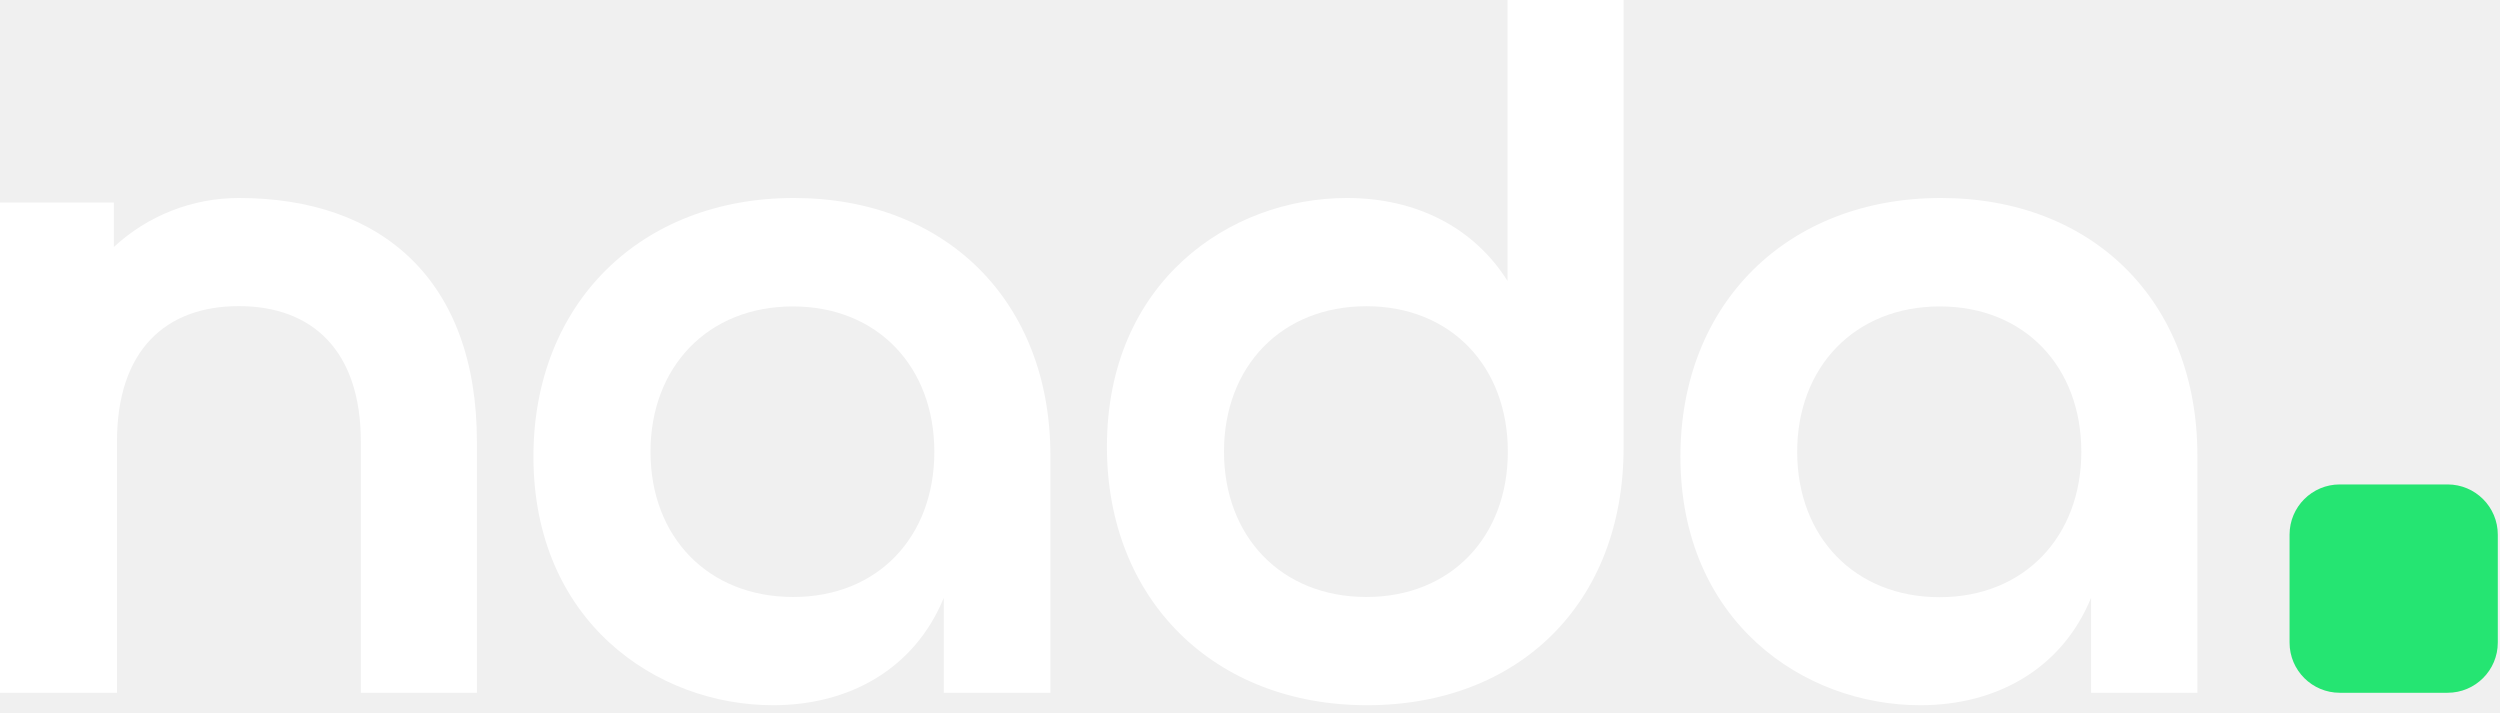
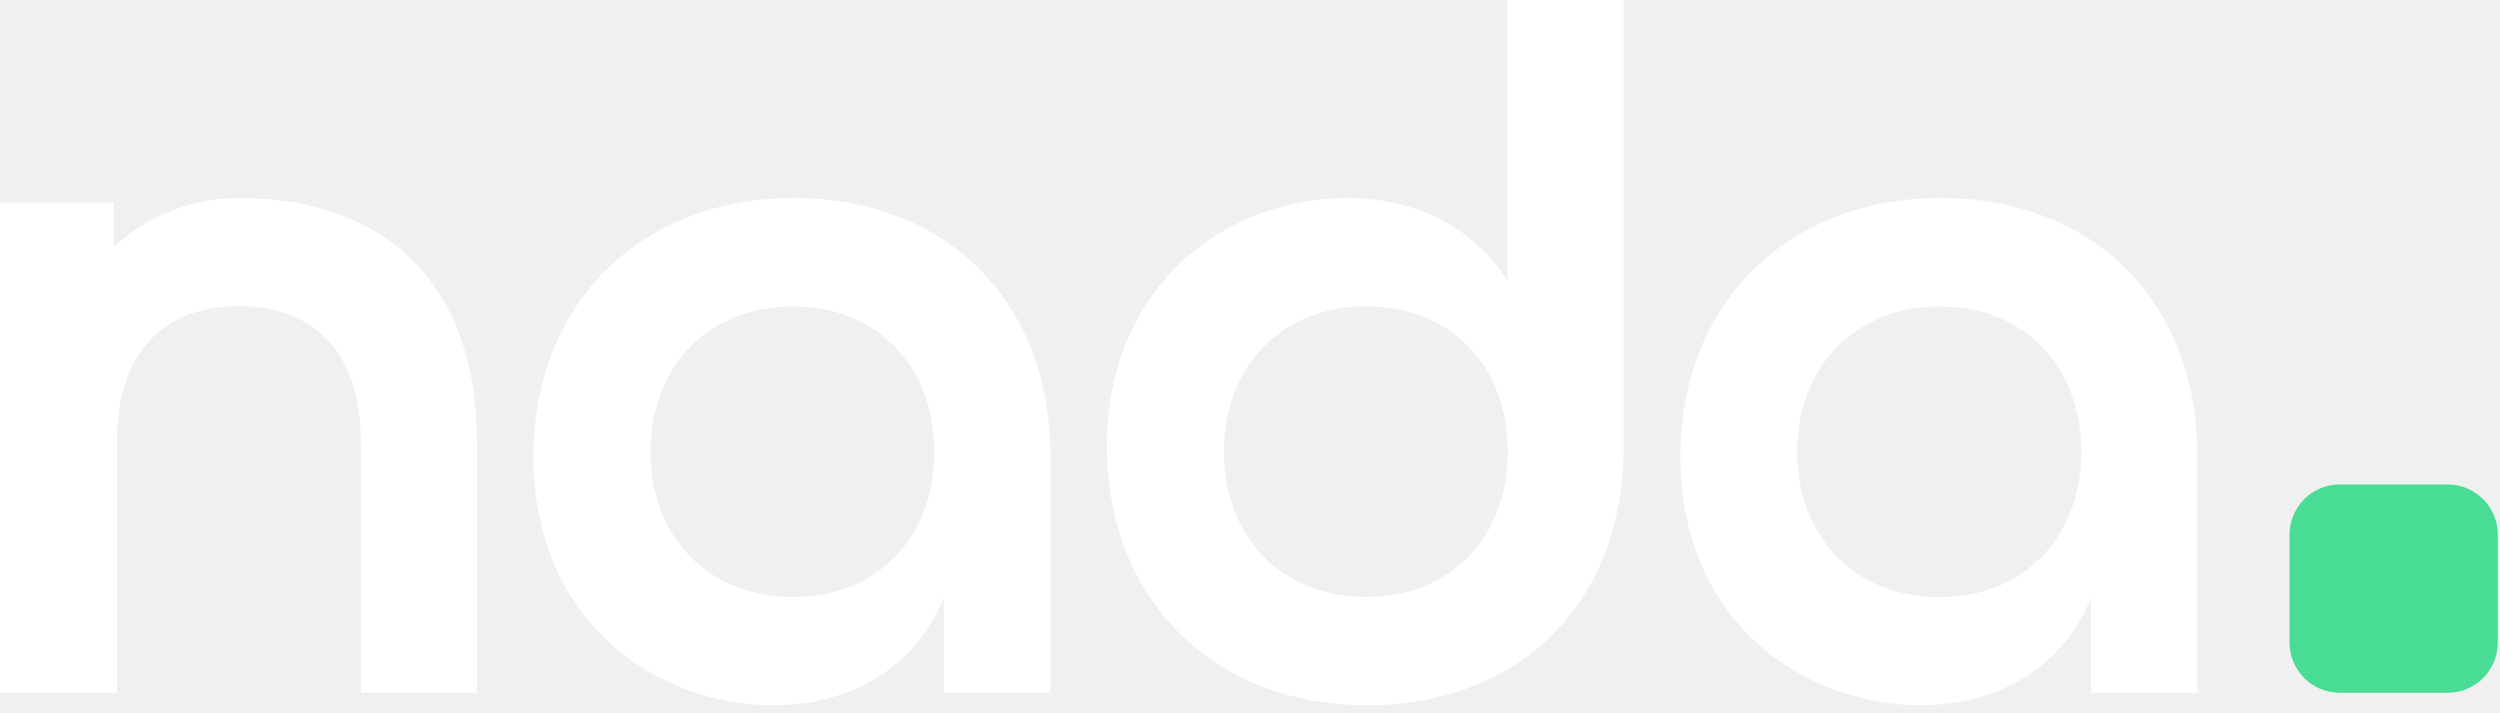
<svg xmlns="http://www.w3.org/2000/svg" width="249" height="71" viewBox="0 0 249 71" fill="none">
  <path d="M23.79 19.72C19.173 19.718 14.726 21.461 11.34 24.6V20.17H0V69H11.65V44C11.65 34.87 16.51 30.49 23.79 30.49C31.07 30.49 35.94 34.88 35.94 44V69H47.5V44C47.5 27.88 38 19.72 23.79 19.72Z" fill="white" />
  <path d="M53.13 45.47C53.13 30.21 63.82 19.72 79.07 19.72C94.13 19.72 104.62 29.92 104.62 45.37V69H94V59.55C91.08 66.64 84.58 70.24 77 70.24C65.37 70.24 53.13 61.88 53.13 45.47ZM93.06 45C93.06 36.55 87.42 30.52 78.97 30.52C70.52 30.52 64.79 36.53 64.79 45C64.79 53.47 70.52 59.46 79 59.46C87.48 59.46 93.06 53.43 93.06 45Z" fill="white" />
  <path d="M110.25 44.5C110.25 28.08 122.49 19.72 134.15 19.72C141.04 19.72 146.78 22.64 150.15 27.98V0H161.71V44.59C161.71 60.13 151.22 70.24 136.16 70.24C120.93 70.24 110.25 59.75 110.25 44.5ZM150.18 44.98C150.18 36.53 144.54 30.5 136.09 30.5C127.64 30.5 121.91 36.5 121.91 44.98C121.91 53.46 127.64 59.46 136.09 59.46C144.54 59.46 150.18 53.43 150.18 45V44.98Z" fill="white" />
  <path d="M167.37 45.47C167.37 30.21 178.05 19.72 193.31 19.72C208.36 19.72 218.86 29.92 218.86 45.37V69H208.27V59.55C205.35 66.64 198.84 70.24 191.27 70.24C179.61 70.24 167.37 61.88 167.37 45.47ZM207.3 45C207.3 36.55 201.66 30.52 193.21 30.52C184.76 30.52 179 36.53 179 45C179 53.47 184.73 59.48 193.18 59.48C201.63 59.48 207.3 53.43 207.3 45Z" fill="white" />
-   <path d="M243.78 48.25H233.04C230.279 48.25 228.04 50.489 228.04 53.25V64C228.04 66.761 230.279 69 233.04 69H243.78C246.541 69 248.78 66.761 248.78 64V53.25C248.78 50.489 246.541 48.25 243.78 48.25Z" fill="#25E572" />
+   <path d="M243.78 48.25H233.04C230.279 48.25 228.04 50.489 228.04 53.25V64C228.04 66.761 230.279 69 233.04 69H243.78C246.541 69 248.78 66.761 248.78 64V53.25C248.78 50.489 246.541 48.25 243.78 48.25Z" fill="#48DC95" />
</svg>
